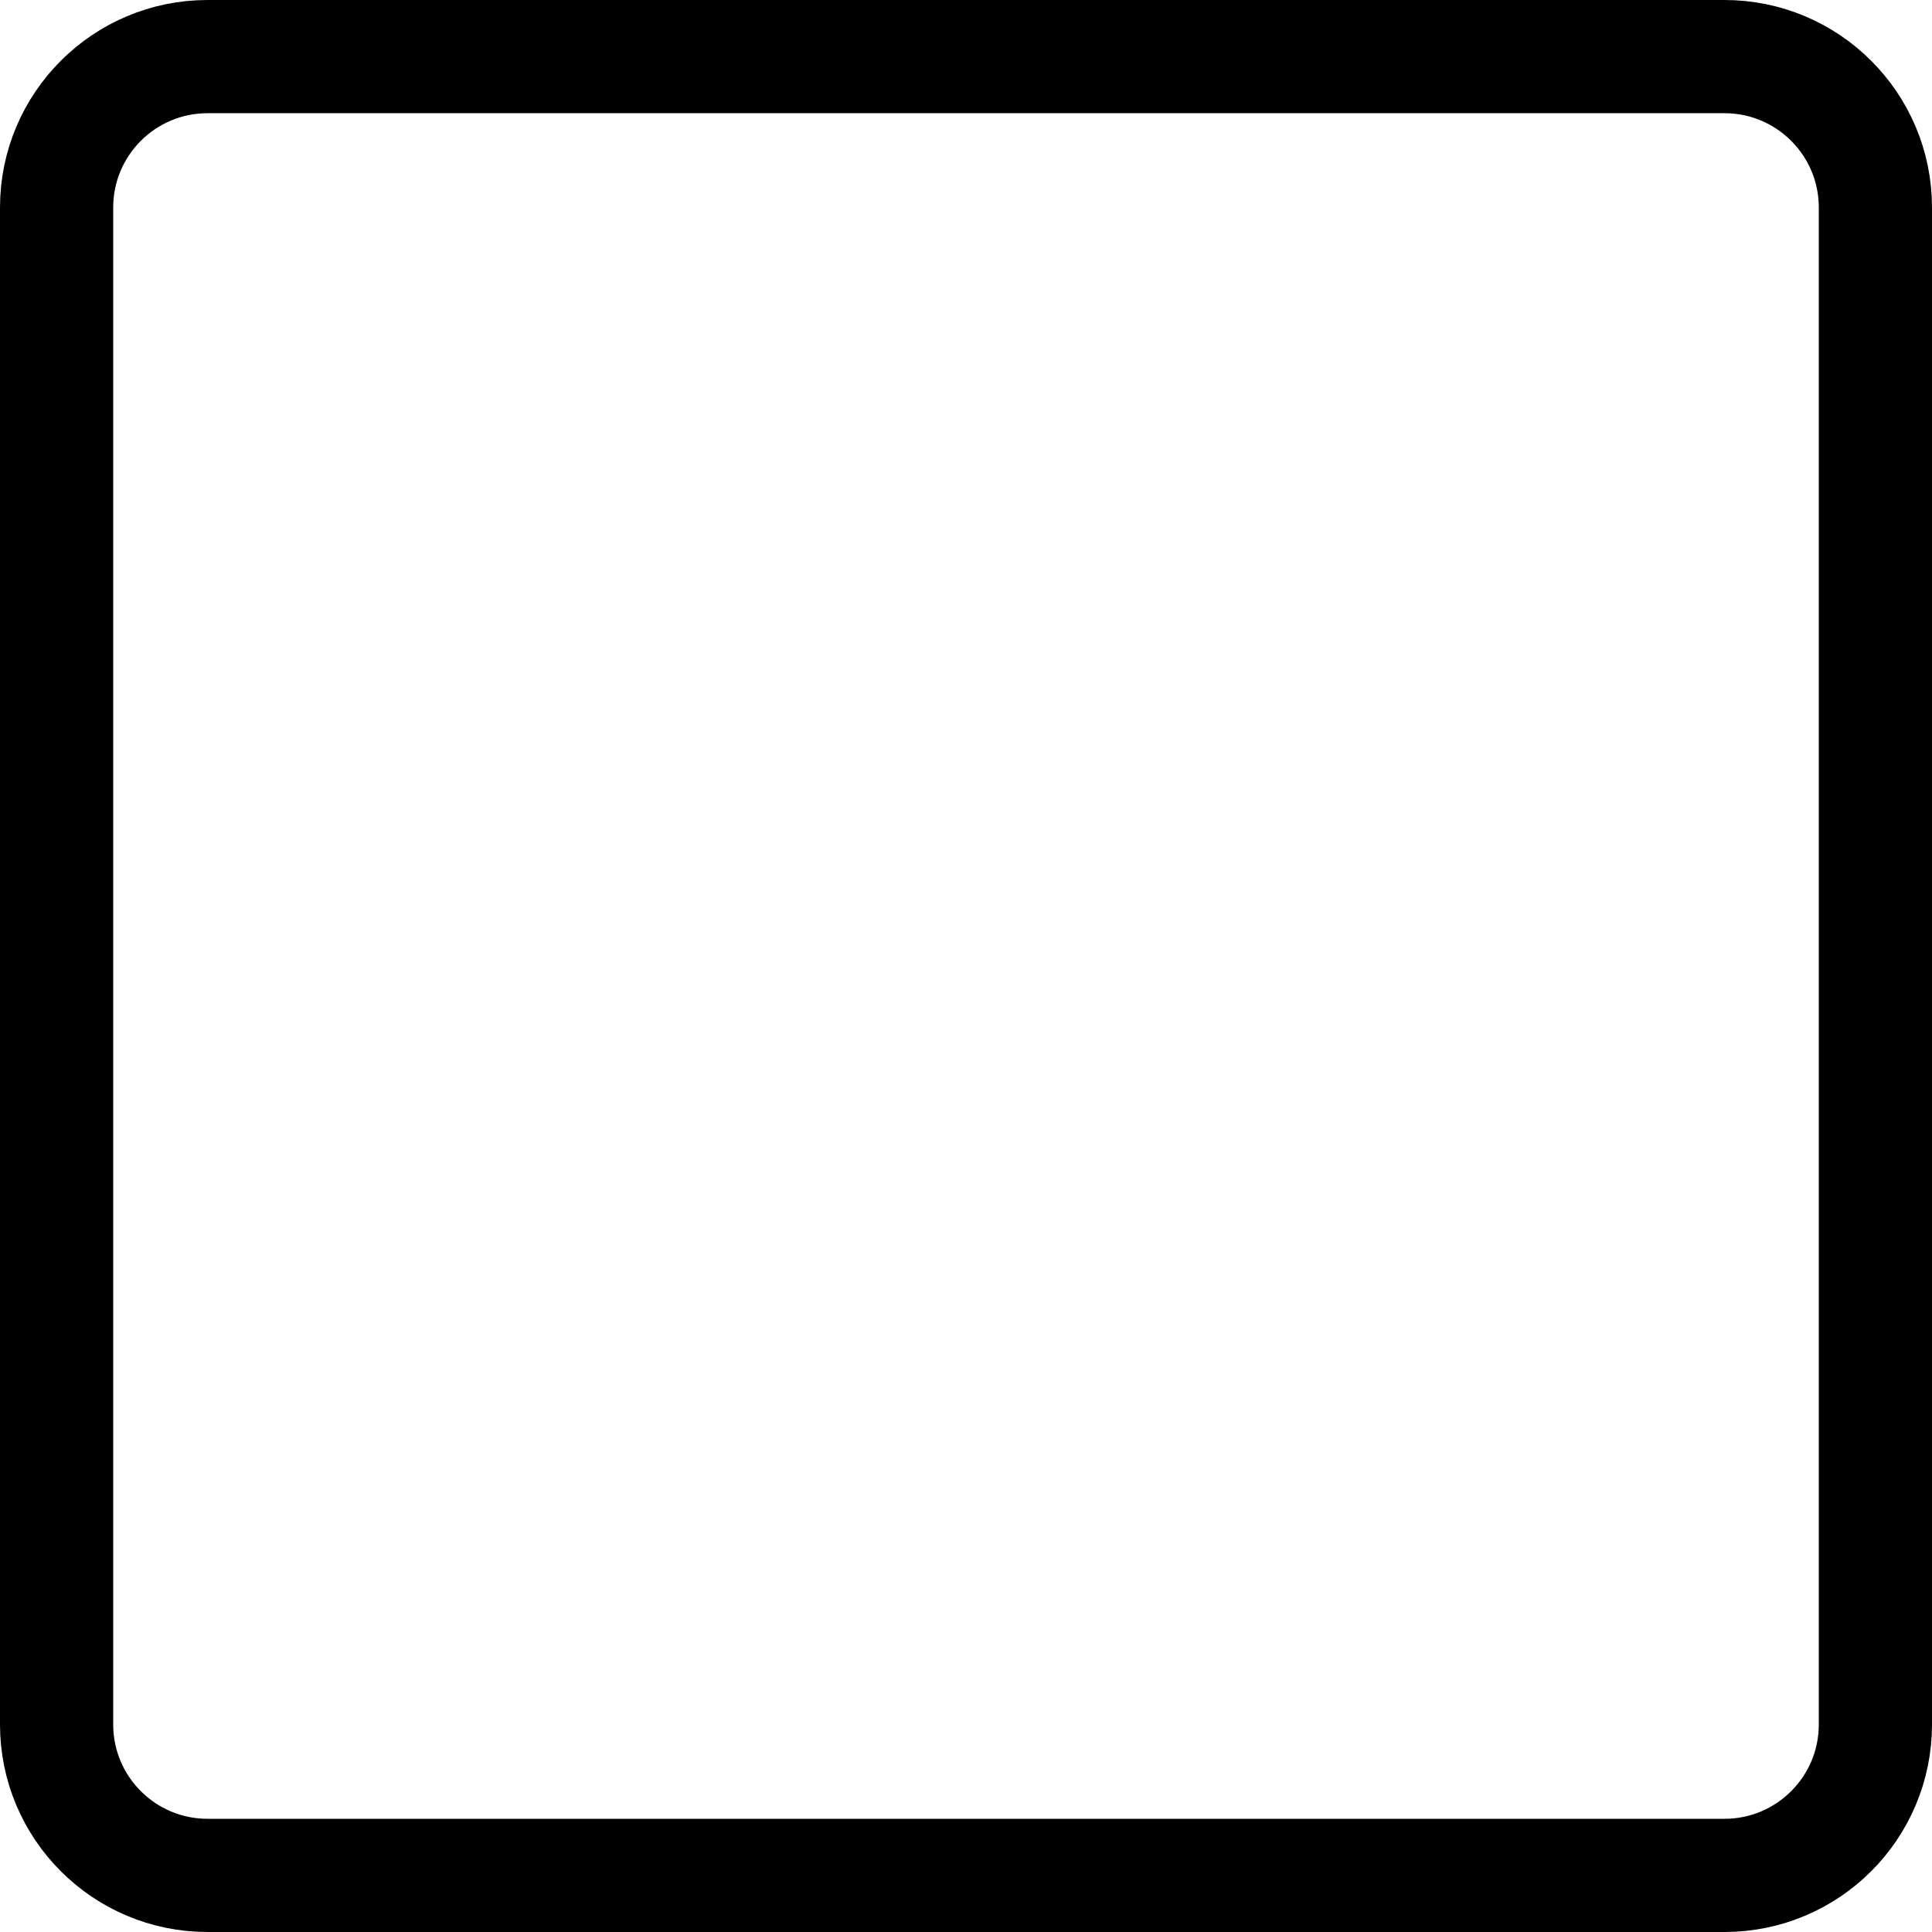
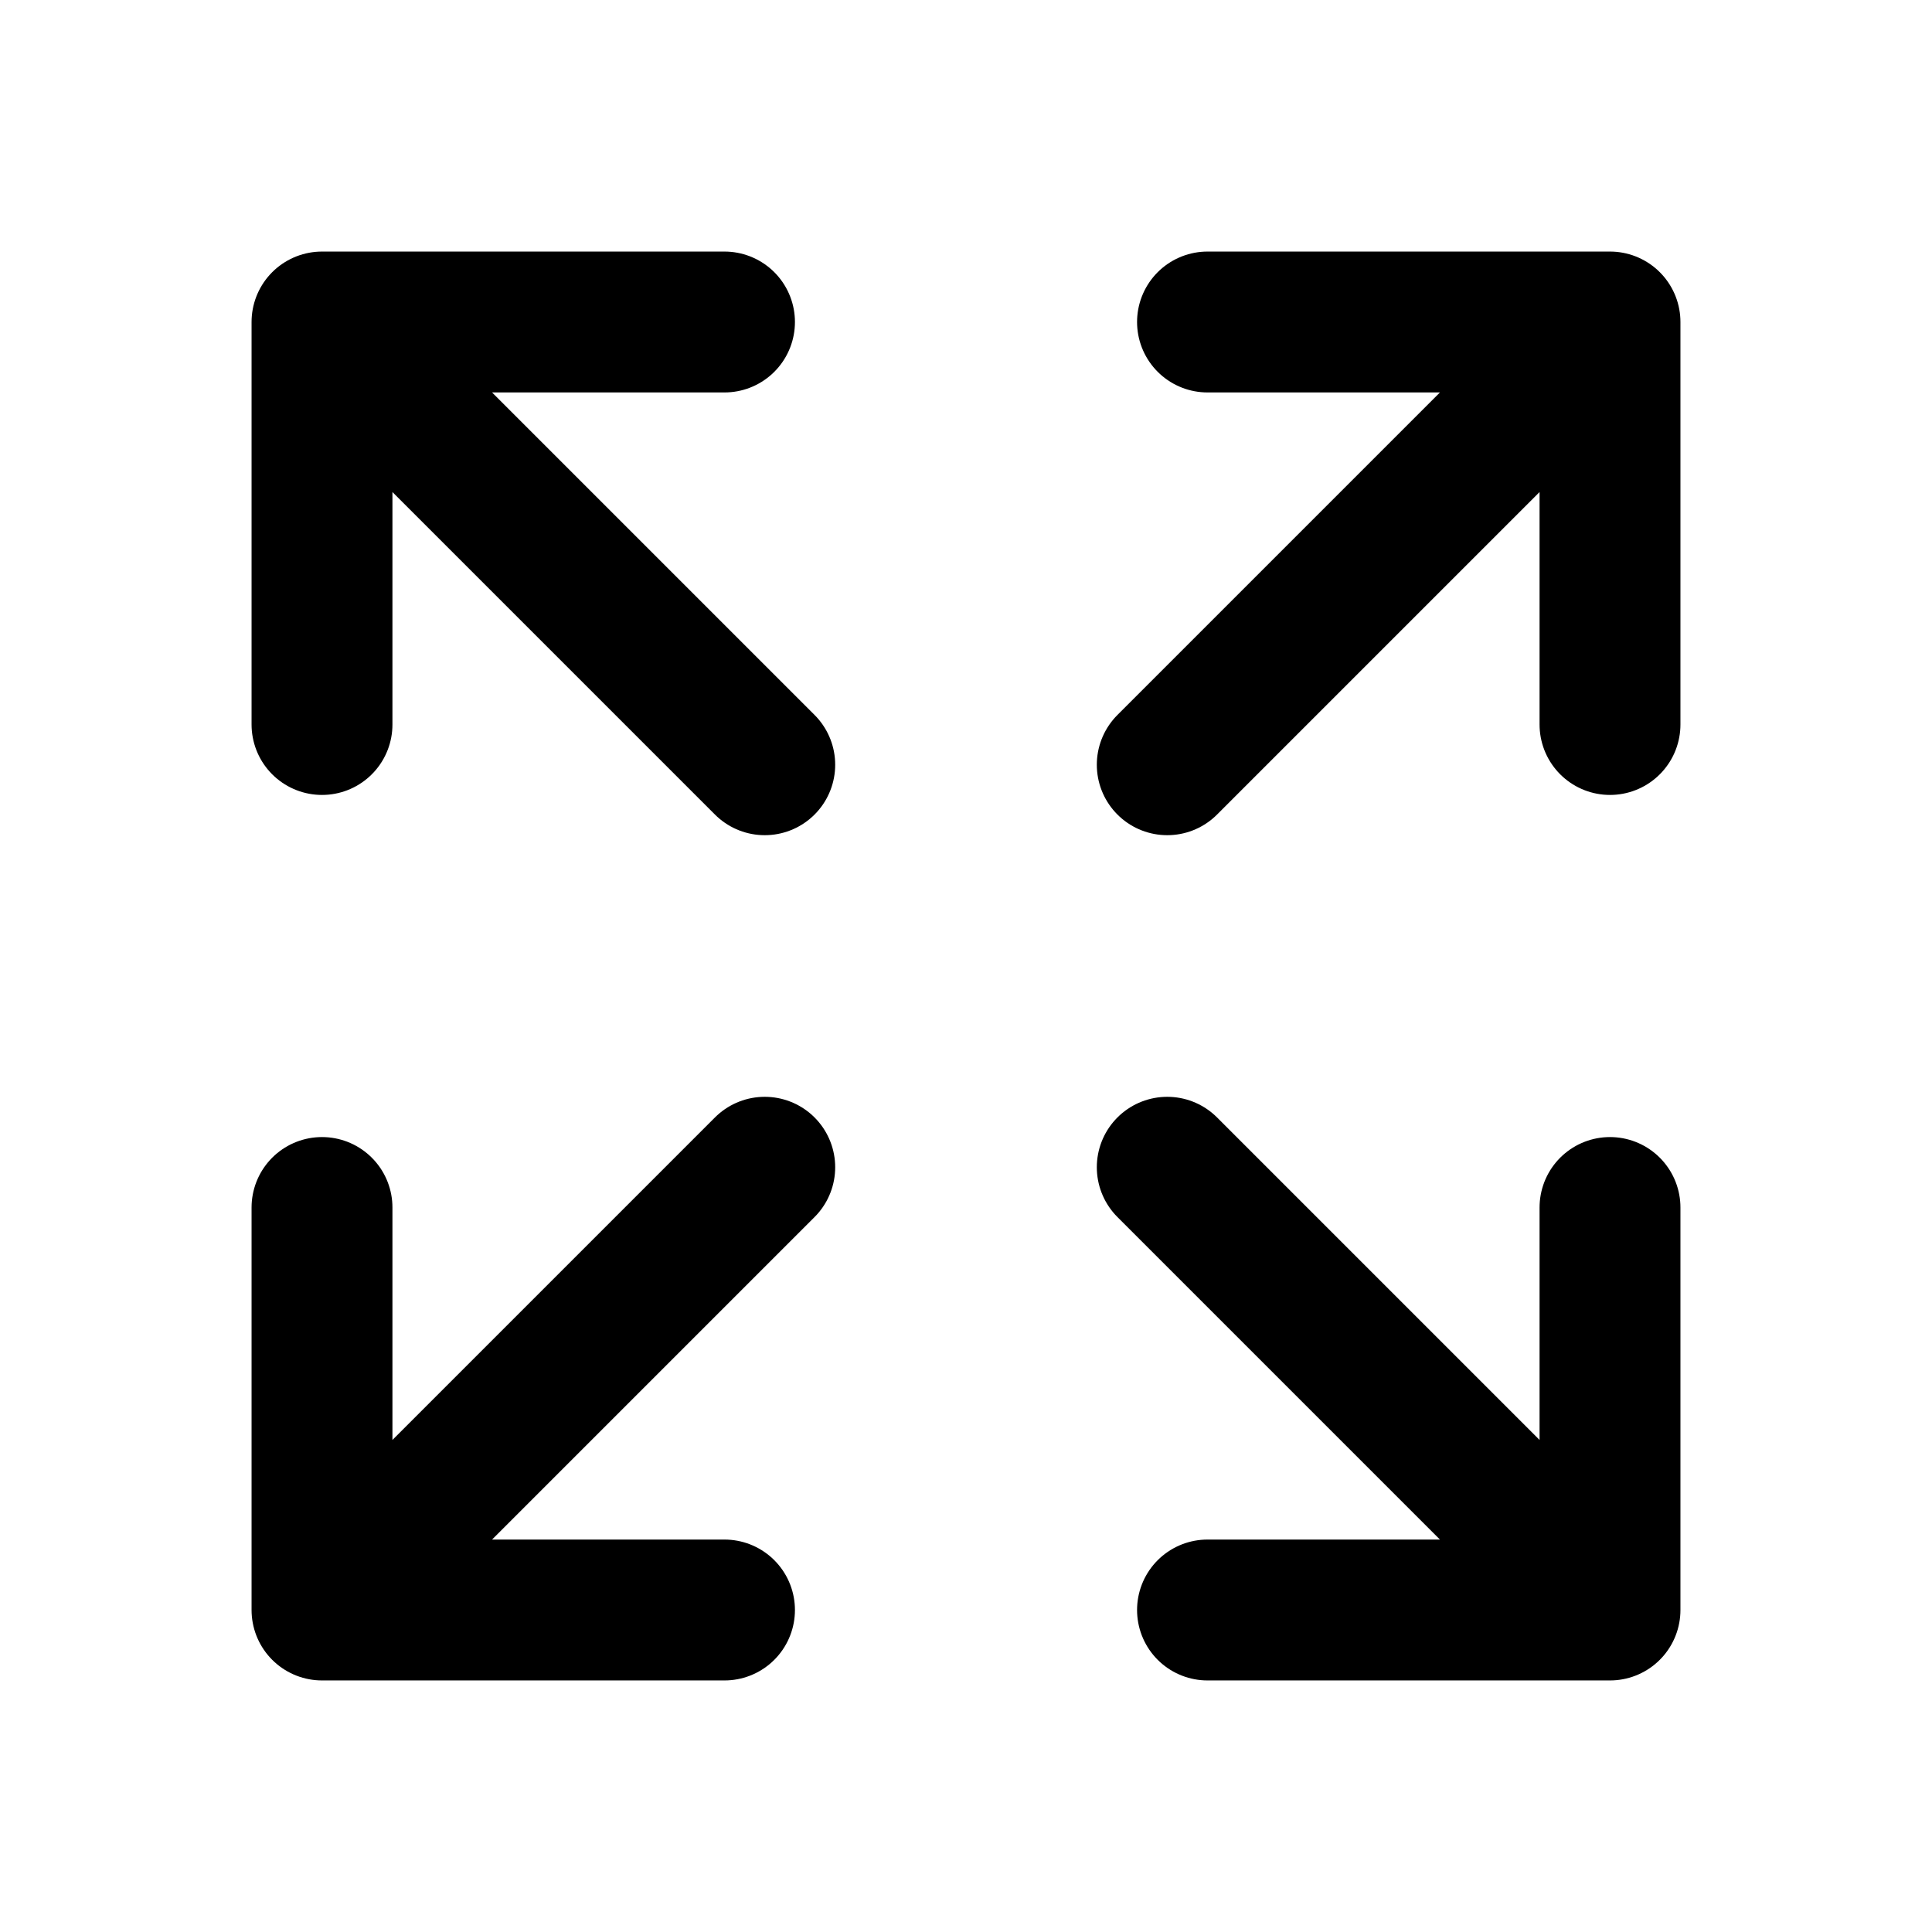
- <svg xmlns="http://www.w3.org/2000/svg" width="512" height="512">
-   <defs />
-   <g id="layer1">
-     <g transform="matrix(1 0 0 1 15 -175.701)">
-       <path id="rect1" fill="none" stroke="currentColor" stroke-width="30" stroke-linecap="round" stroke-linejoin="round" d="M 40 190.701 L 442 190.701 C 464.091 190.701 482 208.61 482 230.701 L 482 632.701 C 482 654.792 464.091 672.701 442 672.701 L 40 672.701 C 17.909 672.701 0 654.792 0 632.701 L 0 230.701 C -0 208.61 17.909 190.701 40 190.701 Z" />
-     </g>
-   </g>
+ <svg xmlns="http://www.w3.org/2000/svg" width="24" height="24" viewBox="0 0 24 24" fill="none" stroke="currentColor" stroke-width="1.75" stroke-linecap="round" stroke-linejoin="round">
+   <path d="M4 9V4h5M4 4l5.5 5.5M20 9V4h-5m5 0-5.5 5.5M4 15v5h5m-5 0 5.5-5.5M20 15v5h-5m5 0-5.5-5.5" />
</svg>
